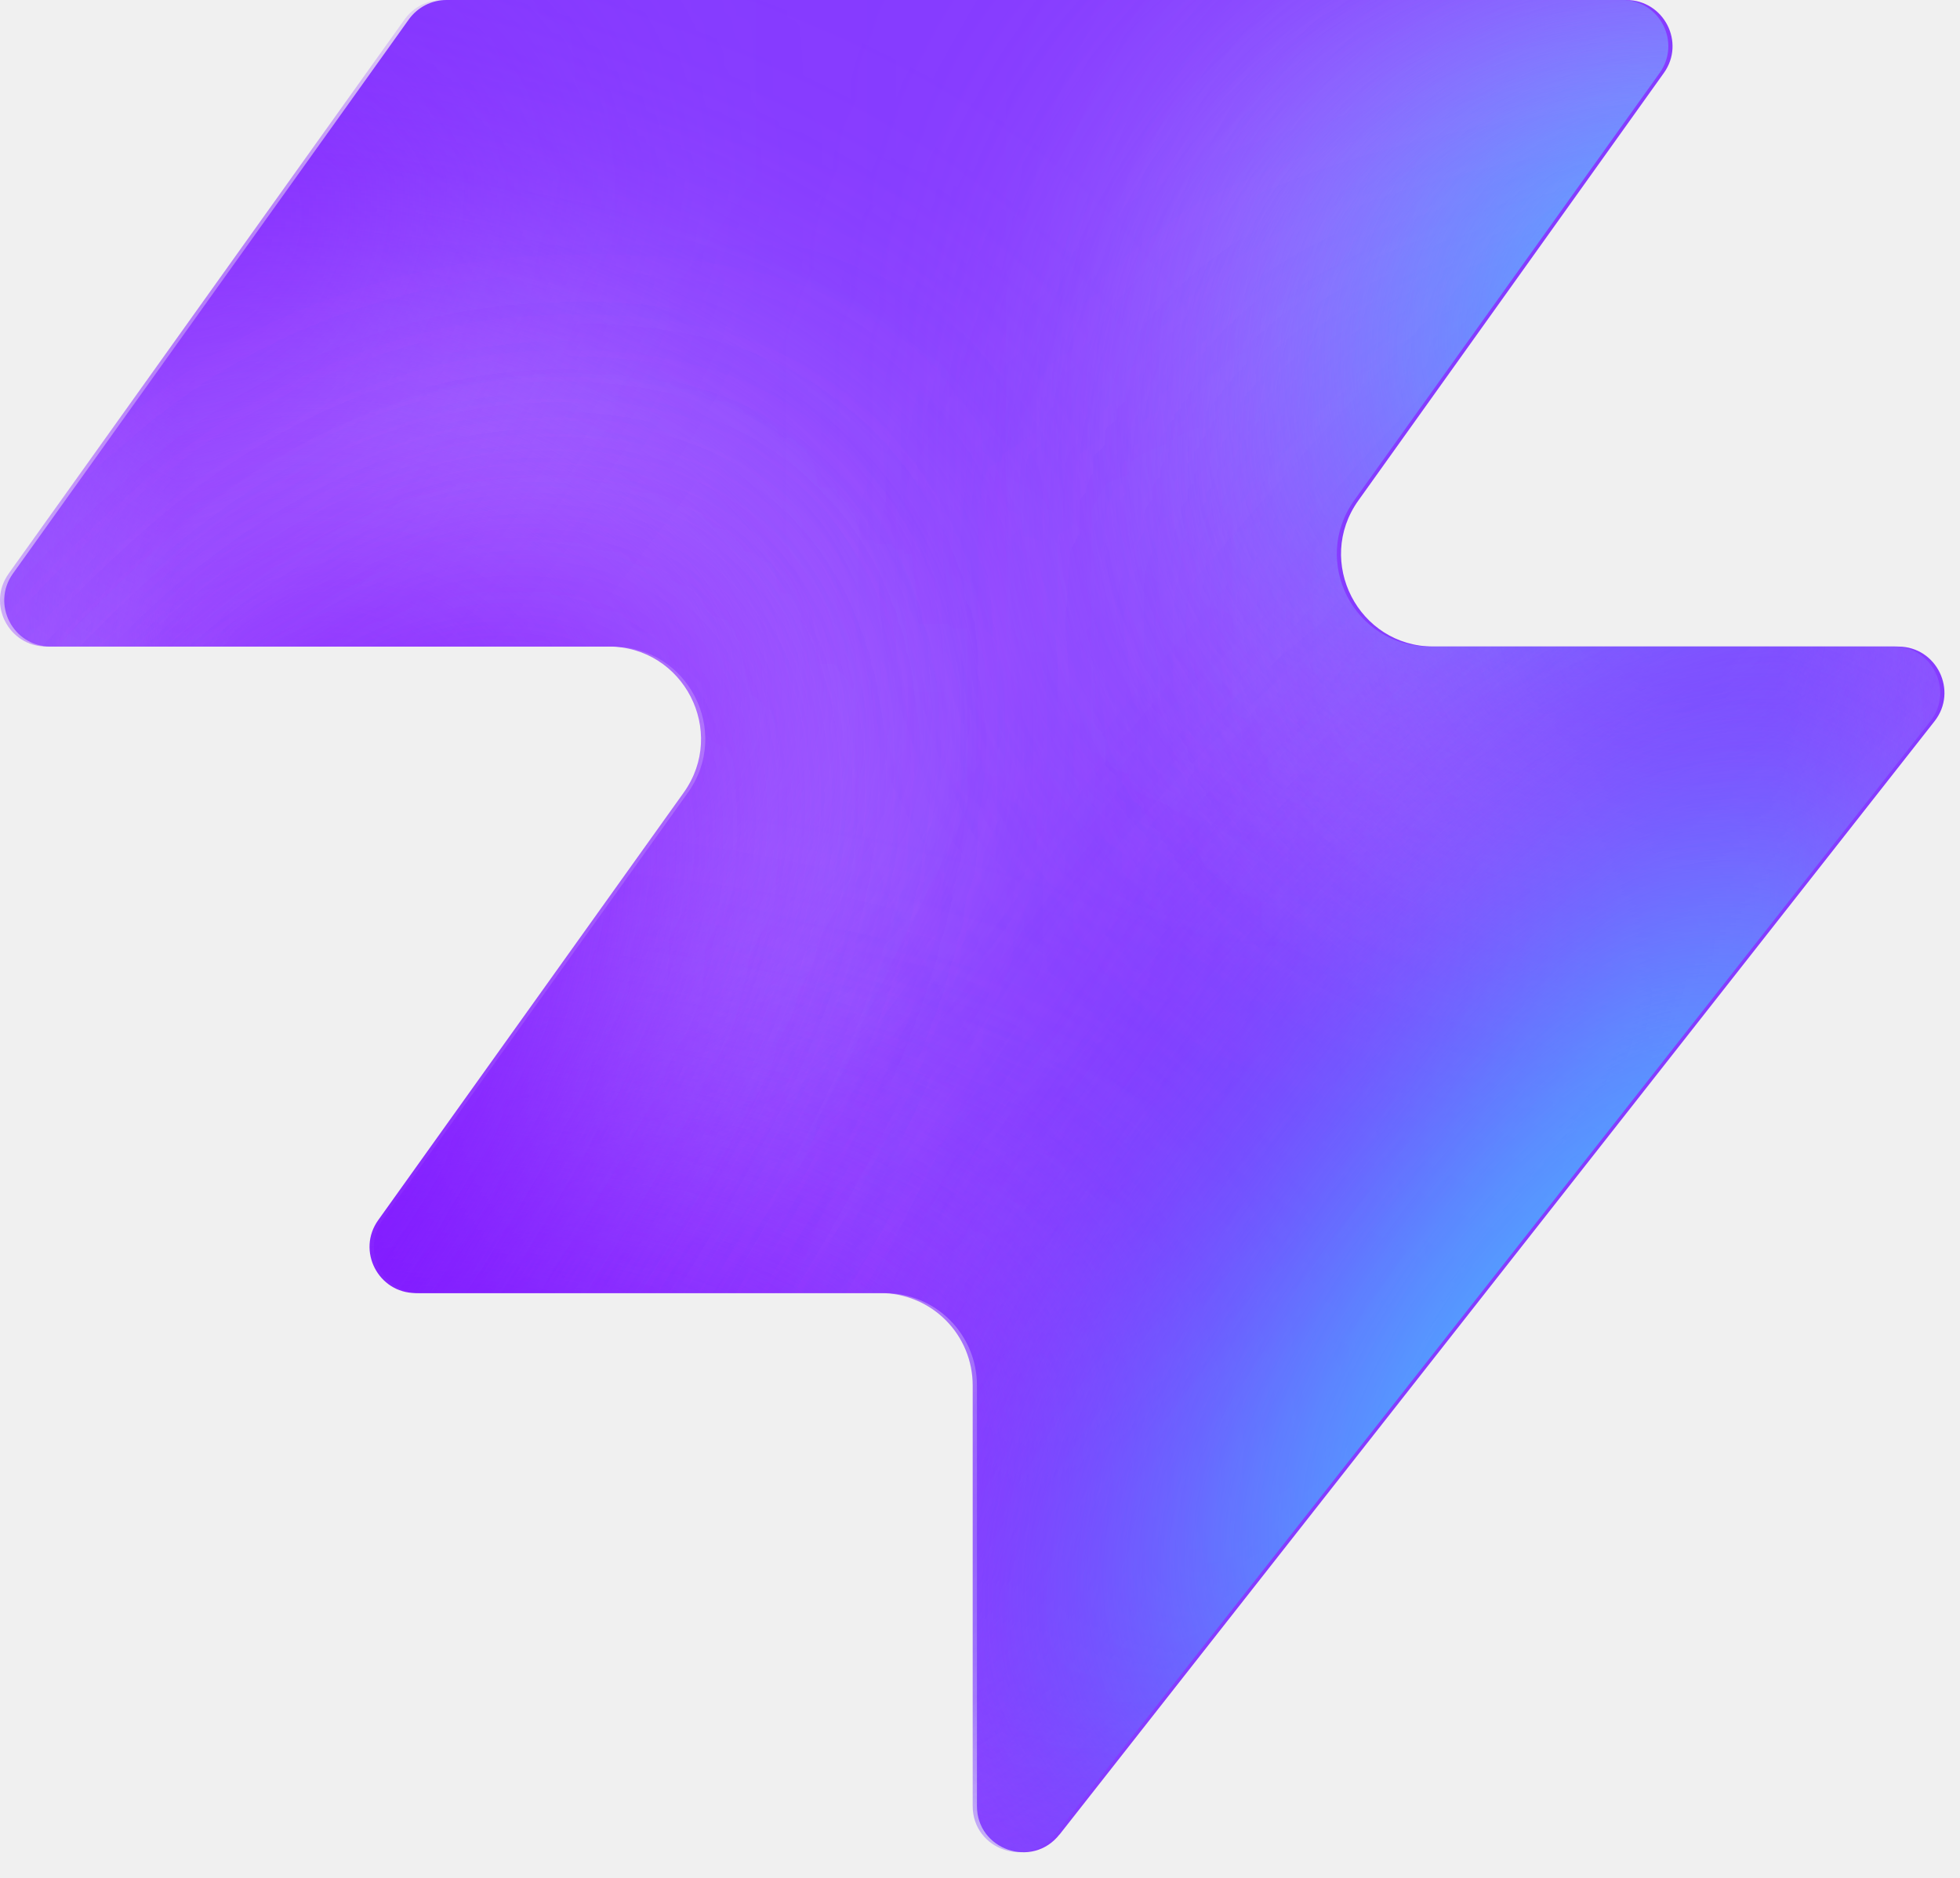
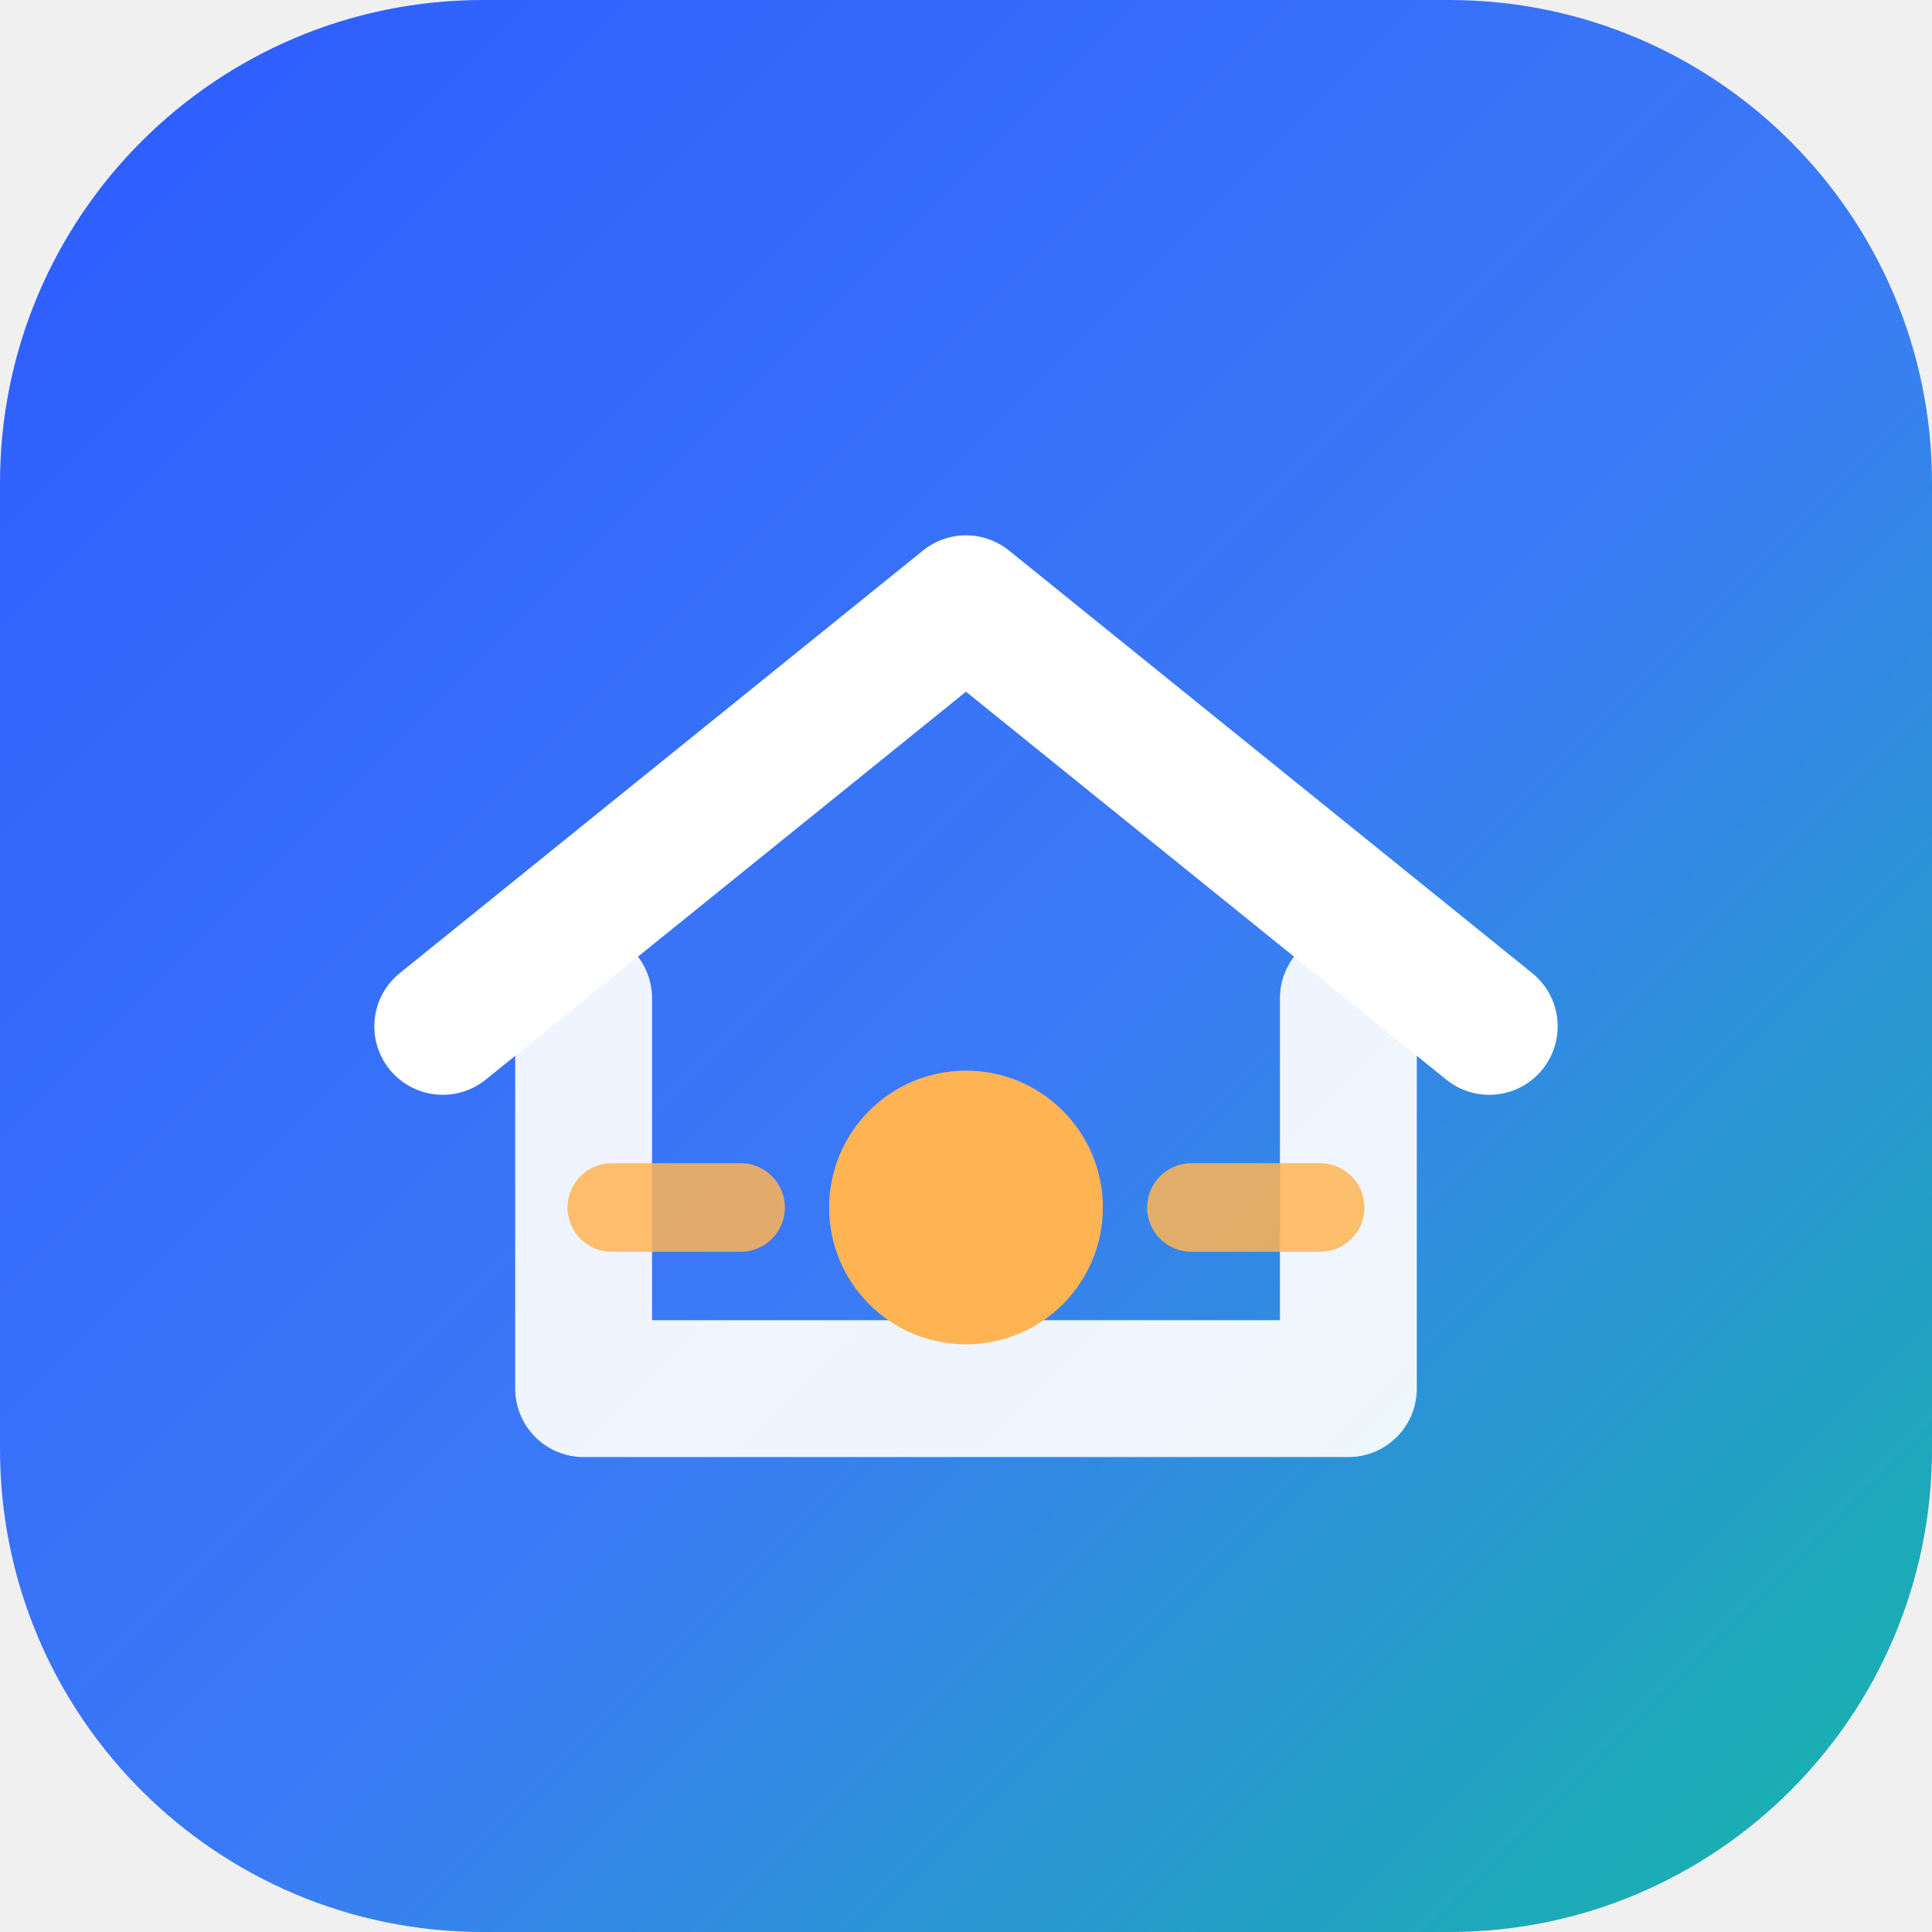
- <svg xmlns="http://www.w3.org/2000/svg" width="48" height="46" fill="none" viewBox="0 0 48 46">
-   <path fill="#863bff" d="M25.946 44.938c-.664.845-2.021.375-2.021-.698V33.937a2.26 2.26 0 0 0-2.262-2.262H10.287c-.92 0-1.456-1.04-.92-1.788l7.48-10.471c1.07-1.497 0-3.578-1.842-3.578H1.237c-.92 0-1.456-1.04-.92-1.788L10.013.474c.214-.297.556-.474.92-.474h28.894c.92 0 1.456 1.04.92 1.788l-7.48 10.471c-1.07 1.498 0 3.579 1.842 3.579h11.377c.943 0 1.473 1.088.89 1.83L25.947 44.94z" style="fill:#863bff;fill:color(display-p3 .525 .23 1);fill-opacity:1" />
-   <mask id="a" width="48" height="46" x="0" y="0" maskUnits="userSpaceOnUse" style="mask-type:alpha">
-     <path fill="#000" d="M25.842 44.938c-.664.844-2.021.375-2.021-.698V33.937a2.26 2.26 0 0 0-2.262-2.262H10.183c-.92 0-1.456-1.04-.92-1.788l7.48-10.471c1.07-1.498 0-3.579-1.842-3.579H1.133c-.92 0-1.456-1.04-.92-1.787L9.91.473c.214-.297.556-.474.92-.474h28.894c.92 0 1.456 1.04.92 1.788l-7.48 10.471c-1.07 1.498 0 3.578 1.842 3.578h11.377c.943 0 1.473 1.088.89 1.832L25.843 44.94z" style="fill:#000;fill-opacity:1" />
-   </mask>
-   <g mask="url(#a)">
-     <g filter="url(#b)">
-       <ellipse cx="5.508" cy="14.704" fill="#ede6ff" rx="5.508" ry="14.704" style="fill:#ede6ff;fill:color(display-p3 .927 .903 1);fill-opacity:1" transform="matrix(.00324 1 1 -.00324 -4.47 31.516)" />
-     </g>
-     <g filter="url(#c)">
-       <ellipse cx="10.399" cy="29.851" fill="#ede6ff" rx="10.399" ry="29.851" style="fill:#ede6ff;fill:color(display-p3 .927 .903 1);fill-opacity:1" transform="matrix(.00324 1 1 -.00324 -39.328 7.883)" />
-     </g>
-     <g filter="url(#d)">
-       <ellipse cx="5.508" cy="30.487" fill="#7e14ff" rx="5.508" ry="30.487" style="fill:#7e14ff;fill:color(display-p3 .492 .077 1);fill-opacity:1" transform="rotate(89.814 -25.913 -14.639)scale(1 -1)" />
-     </g>
-     <g filter="url(#e)">
-       <ellipse cx="5.508" cy="30.599" fill="#7e14ff" rx="5.508" ry="30.599" style="fill:#7e14ff;fill:color(display-p3 .492 .077 1);fill-opacity:1" transform="rotate(89.814 -32.644 -3.334)scale(1 -1)" />
-     </g>
-     <g filter="url(#f)">
-       <ellipse cx="5.508" cy="30.599" fill="#7e14ff" rx="5.508" ry="30.599" style="fill:#7e14ff;fill:color(display-p3 .492 .077 1);fill-opacity:1" transform="matrix(.00324 1 1 -.00324 -34.34 30.47)" />
-     </g>
-     <g filter="url(#g)">
-       <ellipse cx="14.072" cy="22.078" fill="#ede6ff" rx="14.072" ry="22.078" style="fill:#ede6ff;fill:color(display-p3 .927 .903 1);fill-opacity:1" transform="rotate(93.35 24.506 48.493)scale(-1 1)" />
-     </g>
-     <g filter="url(#h)">
-       <ellipse cx="3.47" cy="21.501" fill="#7e14ff" rx="3.47" ry="21.501" style="fill:#7e14ff;fill:color(display-p3 .492 .077 1);fill-opacity:1" transform="rotate(89.009 28.708 47.59)scale(-1 1)" />
-     </g>
-     <g filter="url(#i)">
-       <ellipse cx="3.47" cy="21.501" fill="#7e14ff" rx="3.47" ry="21.501" style="fill:#7e14ff;fill:color(display-p3 .492 .077 1);fill-opacity:1" transform="rotate(89.009 28.708 47.59)scale(-1 1)" />
-     </g>
-     <g filter="url(#j)">
-       <ellipse cx=".387" cy="8.972" fill="#7e14ff" rx="4.407" ry="29.108" style="fill:#7e14ff;fill:color(display-p3 .492 .077 1);fill-opacity:1" transform="rotate(39.51 .387 8.972)" />
-     </g>
-     <g filter="url(#k)">
-       <ellipse cx="47.523" cy="-6.092" fill="#7e14ff" rx="4.407" ry="29.108" style="fill:#7e14ff;fill:color(display-p3 .492 .077 1);fill-opacity:1" transform="rotate(37.892 47.523 -6.092)" />
-     </g>
-     <g filter="url(#l)">
-       <ellipse cx="41.412" cy="6.333" fill="#47bfff" rx="5.971" ry="9.665" style="fill:#47bfff;fill:color(display-p3 .28 .748 1);fill-opacity:1" transform="rotate(37.892 41.412 6.333)" />
-     </g>
-     <g filter="url(#m)">
-       <ellipse cx="-1.879" cy="38.332" fill="#7e14ff" rx="4.407" ry="29.108" style="fill:#7e14ff;fill:color(display-p3 .492 .077 1);fill-opacity:1" transform="rotate(37.892 -1.88 38.332)" />
-     </g>
-     <g filter="url(#n)">
-       <ellipse cx="-1.879" cy="38.332" fill="#7e14ff" rx="4.407" ry="29.108" style="fill:#7e14ff;fill:color(display-p3 .492 .077 1);fill-opacity:1" transform="rotate(37.892 -1.88 38.332)" />
-     </g>
-     <g filter="url(#o)">
-       <ellipse cx="35.651" cy="29.907" fill="#7e14ff" rx="4.407" ry="29.108" style="fill:#7e14ff;fill:color(display-p3 .492 .077 1);fill-opacity:1" transform="rotate(37.892 35.651 29.907)" />
-     </g>
-     <g filter="url(#p)">
-       <ellipse cx="38.418" cy="32.4" fill="#47bfff" rx="5.971" ry="15.297" style="fill:#47bfff;fill:color(display-p3 .28 .748 1);fill-opacity:1" transform="rotate(37.892 38.418 32.4)" />
-     </g>
-   </g>
+ <svg xmlns="http://www.w3.org/2000/svg" width="48" height="48" viewBox="0 0 48 48" fill="none" role="img" aria-label="社区先知">
  <defs>
-     <filter id="b" width="60.045" height="41.654" x="-19.77" y="16.149" color-interpolation-filters="sRGB" filterUnits="userSpaceOnUse">
-       <feFlood flood-opacity="0" result="BackgroundImageFix" />
-       <feBlend in="SourceGraphic" in2="BackgroundImageFix" result="shape" />
-       <feGaussianBlur result="effect1_foregroundBlur_2002_17158" stdDeviation="7.659" />
-     </filter>
-     <filter id="c" width="90.34" height="51.437" x="-54.613" y="-7.533" color-interpolation-filters="sRGB" filterUnits="userSpaceOnUse">
-       <feFlood flood-opacity="0" result="BackgroundImageFix" />
-       <feBlend in="SourceGraphic" in2="BackgroundImageFix" result="shape" />
-       <feGaussianBlur result="effect1_foregroundBlur_2002_17158" stdDeviation="7.659" />
-     </filter>
-     <filter id="d" width="79.355" height="29.4" x="-49.64" y="2.03" color-interpolation-filters="sRGB" filterUnits="userSpaceOnUse">
-       <feFlood flood-opacity="0" result="BackgroundImageFix" />
-       <feBlend in="SourceGraphic" in2="BackgroundImageFix" result="shape" />
-       <feGaussianBlur result="effect1_foregroundBlur_2002_17158" stdDeviation="4.596" />
-     </filter>
-     <filter id="e" width="79.579" height="29.4" x="-45.045" y="20.029" color-interpolation-filters="sRGB" filterUnits="userSpaceOnUse">
-       <feFlood flood-opacity="0" result="BackgroundImageFix" />
-       <feBlend in="SourceGraphic" in2="BackgroundImageFix" result="shape" />
-       <feGaussianBlur result="effect1_foregroundBlur_2002_17158" stdDeviation="4.596" />
-     </filter>
-     <filter id="f" width="79.579" height="29.4" x="-43.513" y="21.178" color-interpolation-filters="sRGB" filterUnits="userSpaceOnUse">
-       <feFlood flood-opacity="0" result="BackgroundImageFix" />
-       <feBlend in="SourceGraphic" in2="BackgroundImageFix" result="shape" />
-       <feGaussianBlur result="effect1_foregroundBlur_2002_17158" stdDeviation="4.596" />
-     </filter>
-     <filter id="g" width="74.749" height="58.852" x="15.756" y="-17.901" color-interpolation-filters="sRGB" filterUnits="userSpaceOnUse">
-       <feFlood flood-opacity="0" result="BackgroundImageFix" />
-       <feBlend in="SourceGraphic" in2="BackgroundImageFix" result="shape" />
-       <feGaussianBlur result="effect1_foregroundBlur_2002_17158" stdDeviation="7.659" />
-     </filter>
-     <filter id="h" width="61.377" height="25.362" x="23.548" y="2.284" color-interpolation-filters="sRGB" filterUnits="userSpaceOnUse">
-       <feFlood flood-opacity="0" result="BackgroundImageFix" />
-       <feBlend in="SourceGraphic" in2="BackgroundImageFix" result="shape" />
-       <feGaussianBlur result="effect1_foregroundBlur_2002_17158" stdDeviation="4.596" />
-     </filter>
-     <filter id="i" width="61.377" height="25.362" x="23.548" y="2.284" color-interpolation-filters="sRGB" filterUnits="userSpaceOnUse">
-       <feFlood flood-opacity="0" result="BackgroundImageFix" />
-       <feBlend in="SourceGraphic" in2="BackgroundImageFix" result="shape" />
-       <feGaussianBlur result="effect1_foregroundBlur_2002_17158" stdDeviation="4.596" />
-     </filter>
-     <filter id="j" width="56.045" height="63.649" x="-27.636" y="-22.853" color-interpolation-filters="sRGB" filterUnits="userSpaceOnUse">
-       <feFlood flood-opacity="0" result="BackgroundImageFix" />
-       <feBlend in="SourceGraphic" in2="BackgroundImageFix" result="shape" />
-       <feGaussianBlur result="effect1_foregroundBlur_2002_17158" stdDeviation="4.596" />
-     </filter>
-     <filter id="k" width="54.814" height="64.646" x="20.116" y="-38.415" color-interpolation-filters="sRGB" filterUnits="userSpaceOnUse">
-       <feFlood flood-opacity="0" result="BackgroundImageFix" />
-       <feBlend in="SourceGraphic" in2="BackgroundImageFix" result="shape" />
-       <feGaussianBlur result="effect1_foregroundBlur_2002_17158" stdDeviation="4.596" />
-     </filter>
-     <filter id="l" width="33.541" height="35.313" x="24.641" y="-11.323" color-interpolation-filters="sRGB" filterUnits="userSpaceOnUse">
-       <feFlood flood-opacity="0" result="BackgroundImageFix" />
-       <feBlend in="SourceGraphic" in2="BackgroundImageFix" result="shape" />
-       <feGaussianBlur result="effect1_foregroundBlur_2002_17158" stdDeviation="4.596" />
-     </filter>
-     <filter id="m" width="54.814" height="64.646" x="-29.286" y="6.009" color-interpolation-filters="sRGB" filterUnits="userSpaceOnUse">
-       <feFlood flood-opacity="0" result="BackgroundImageFix" />
-       <feBlend in="SourceGraphic" in2="BackgroundImageFix" result="shape" />
-       <feGaussianBlur result="effect1_foregroundBlur_2002_17158" stdDeviation="4.596" />
-     </filter>
-     <filter id="n" width="54.814" height="64.646" x="-29.286" y="6.009" color-interpolation-filters="sRGB" filterUnits="userSpaceOnUse">
-       <feFlood flood-opacity="0" result="BackgroundImageFix" />
-       <feBlend in="SourceGraphic" in2="BackgroundImageFix" result="shape" />
-       <feGaussianBlur result="effect1_foregroundBlur_2002_17158" stdDeviation="4.596" />
-     </filter>
-     <filter id="o" width="54.814" height="64.646" x="8.244" y="-2.416" color-interpolation-filters="sRGB" filterUnits="userSpaceOnUse">
-       <feFlood flood-opacity="0" result="BackgroundImageFix" />
-       <feBlend in="SourceGraphic" in2="BackgroundImageFix" result="shape" />
-       <feGaussianBlur result="effect1_foregroundBlur_2002_17158" stdDeviation="4.596" />
-     </filter>
-     <filter id="p" width="39.409" height="43.623" x="18.713" y="10.588" color-interpolation-filters="sRGB" filterUnits="userSpaceOnUse">
-       <feFlood flood-opacity="0" result="BackgroundImageFix" />
-       <feBlend in="SourceGraphic" in2="BackgroundImageFix" result="shape" />
-       <feGaussianBlur result="effect1_foregroundBlur_2002_17158" stdDeviation="4.596" />
-     </filter>
+     <linearGradient id="g" x1="0" y1="0" x2="48" y2="48" gradientUnits="userSpaceOnUse">
+       <stop offset="0" stop-color="#2D5BFF" />
+       <stop offset="0.55" stop-color="#3B7BF6" />
+       <stop offset="1" stop-color="#14B8A6" />
+     </linearGradient>
  </defs>
+   <rect width="48" height="48" rx="12" fill="url(#g)" />
+   <path d="M11 25.5 L24 15 L37 25.5" stroke="#FFFFFF" stroke-width="3.4" stroke-linecap="round" stroke-linejoin="round" />
+   <path d="M14.5 24.8 V34.5 H33.5 V24.8" stroke="#FFFFFF" stroke-width="3.4" stroke-linecap="round" stroke-linejoin="round" opacity="0.92" />
+   <circle cx="24" cy="30" r="3.4" fill="#FFB454" />
+   <path d="M18.4 30 h-3.2 M32.8 30 h-3.2" stroke="#FFB454" stroke-width="2.2" stroke-linecap="round" opacity="0.85" />
</svg>
